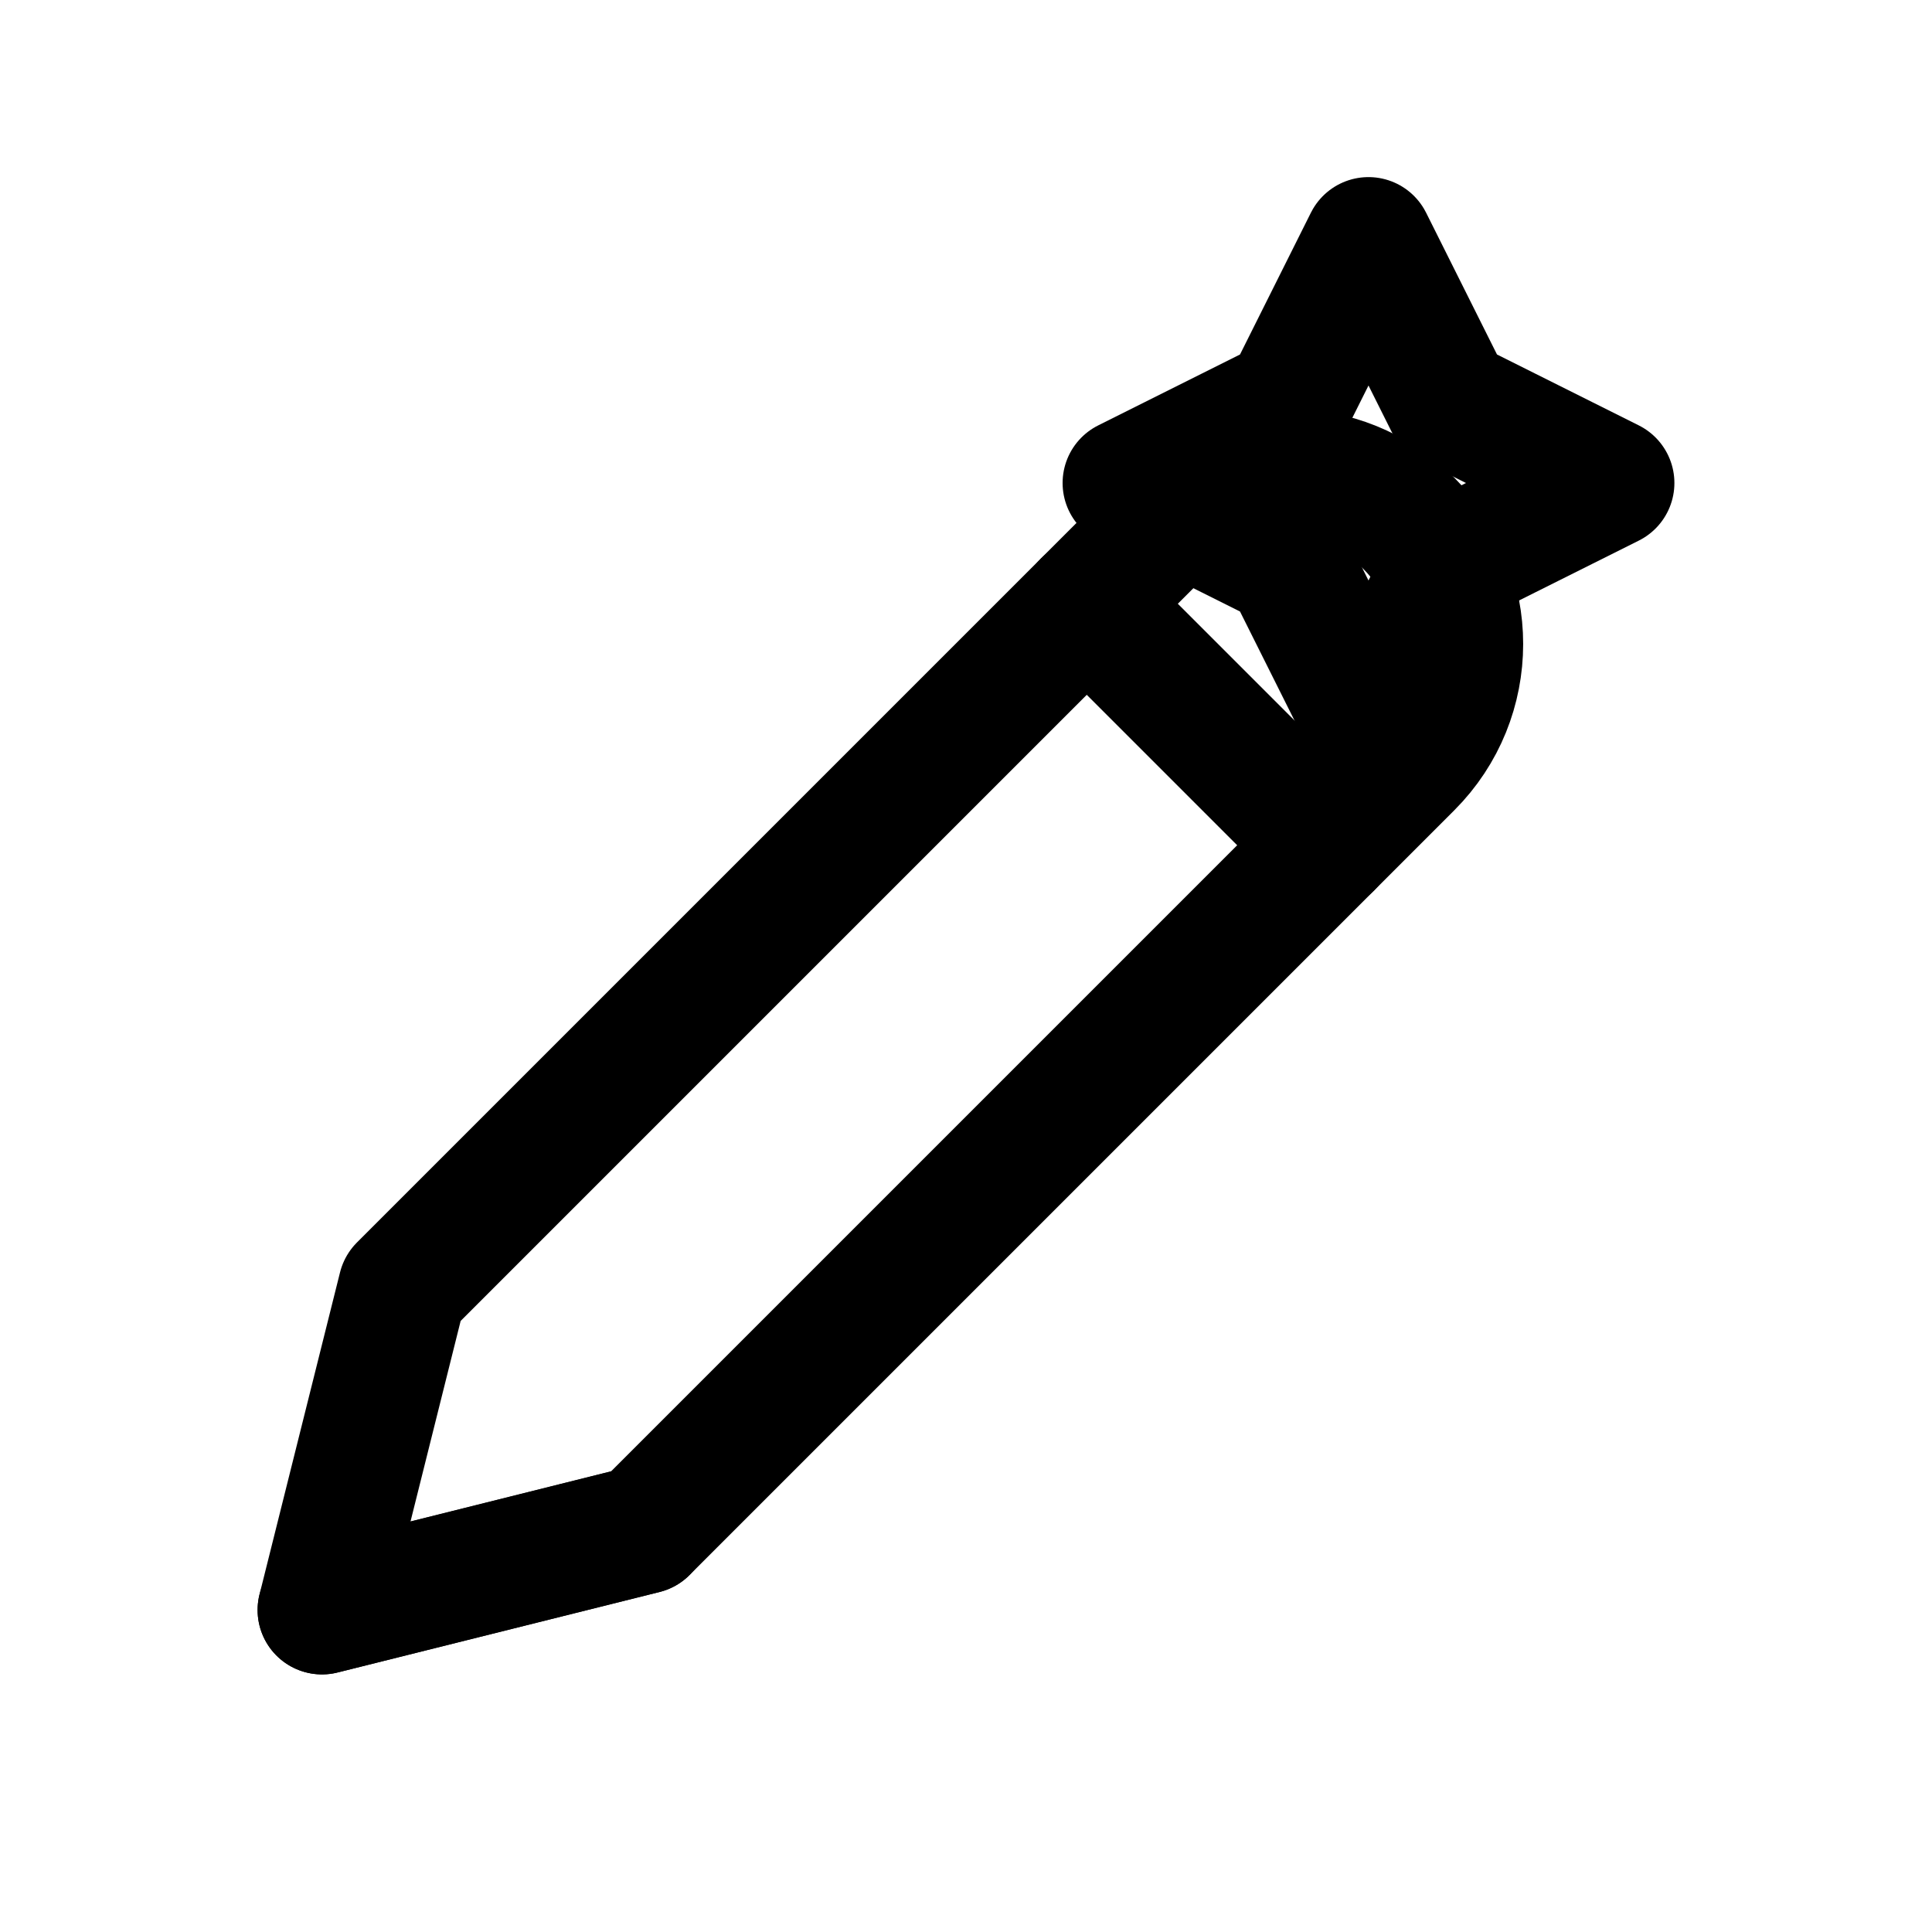
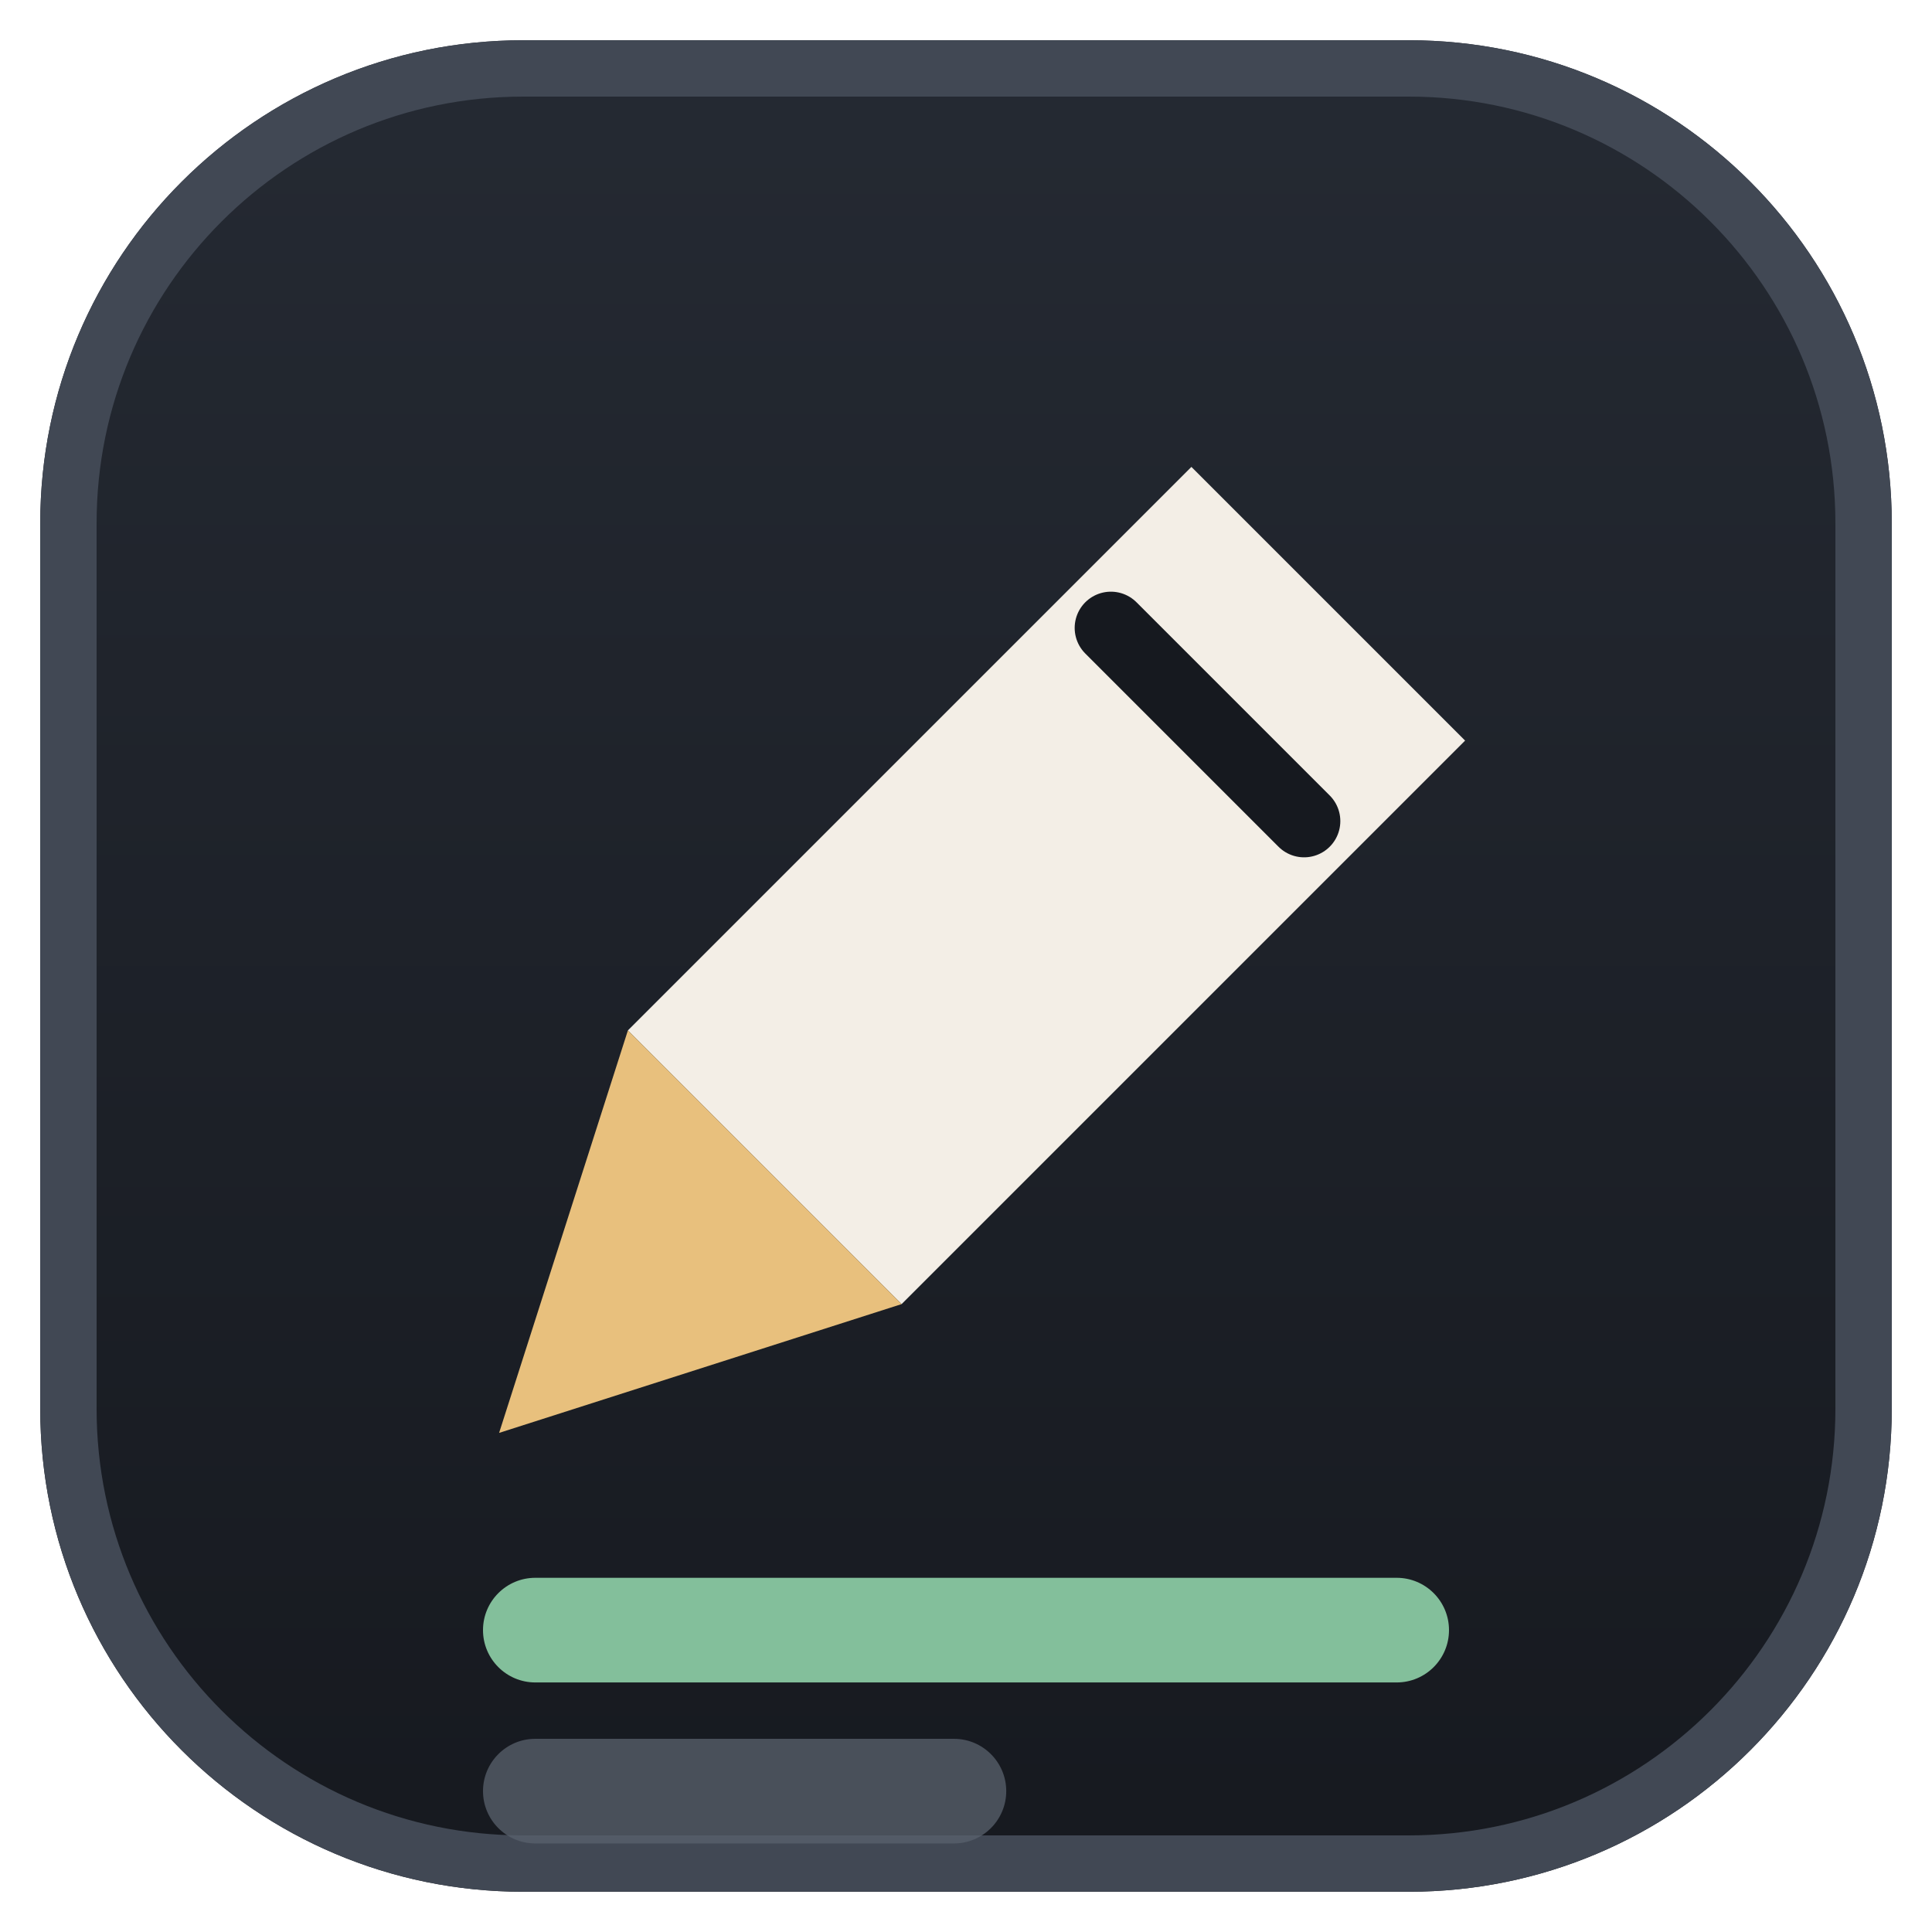
- <svg xmlns="http://www.w3.org/2000/svg" viewBox="0 0 24 24" fill="none" stroke="currentColor" stroke-width="1.6" stroke-linecap="round" stroke-linejoin="round">
-   <path d="M4 20l4-1 9.5-9.5a2.1 2.1 0 0 0-3-3L5 16l-1 4z" />
-   <path d="M13.5 7.5l3 3" />
-   <path d="M4 20l4-1" />
-   <path d="M17 3l1 2 2 1-2 1-1 2-1-2-2-1 2-1z" />
+ <svg xmlns="http://www.w3.org/2000/svg" viewBox="0 0 48 48" role="img" aria-label="Prose Forge">
+   <defs>
+     <linearGradient id="tile" x1="0" y1="0" x2="0" y2="1">
+       <stop offset="0" stop-color="#252a33" />
+       <stop offset="1" stop-color="#16191f" />
+     </linearGradient>
+   </defs>
+   <rect x="1" y="1" width="46" height="46" rx="12" fill="url(#tile)" />
+   <rect x="1.7" y="1.7" width="44.6" height="44.6" rx="11.3" fill="none" stroke="#414854" stroke-width="1.4" />
+   <path d="M29.6 11.6 L36.4 18.4 L22.4 32.4 L15.6 25.6 Z" fill="#f3eee6" />
+   <path d="M15.6 25.6 L22.4 32.4 L12.4 35.6 Z" fill="#e8c07d" />
+   <path d="M27.6 15.6 L32.4 20.4" stroke="#16191f" stroke-width="1.8" stroke-linecap="round" />
+   <rect x="12" y="39.2" width="24" height="2.6" rx="1.3" fill="#8fd0a8" opacity="0.9" />
+   <rect x="12" y="43.2" width="13" height="2.6" rx="1.3" fill="#59616d" opacity="0.75" />
</svg>
